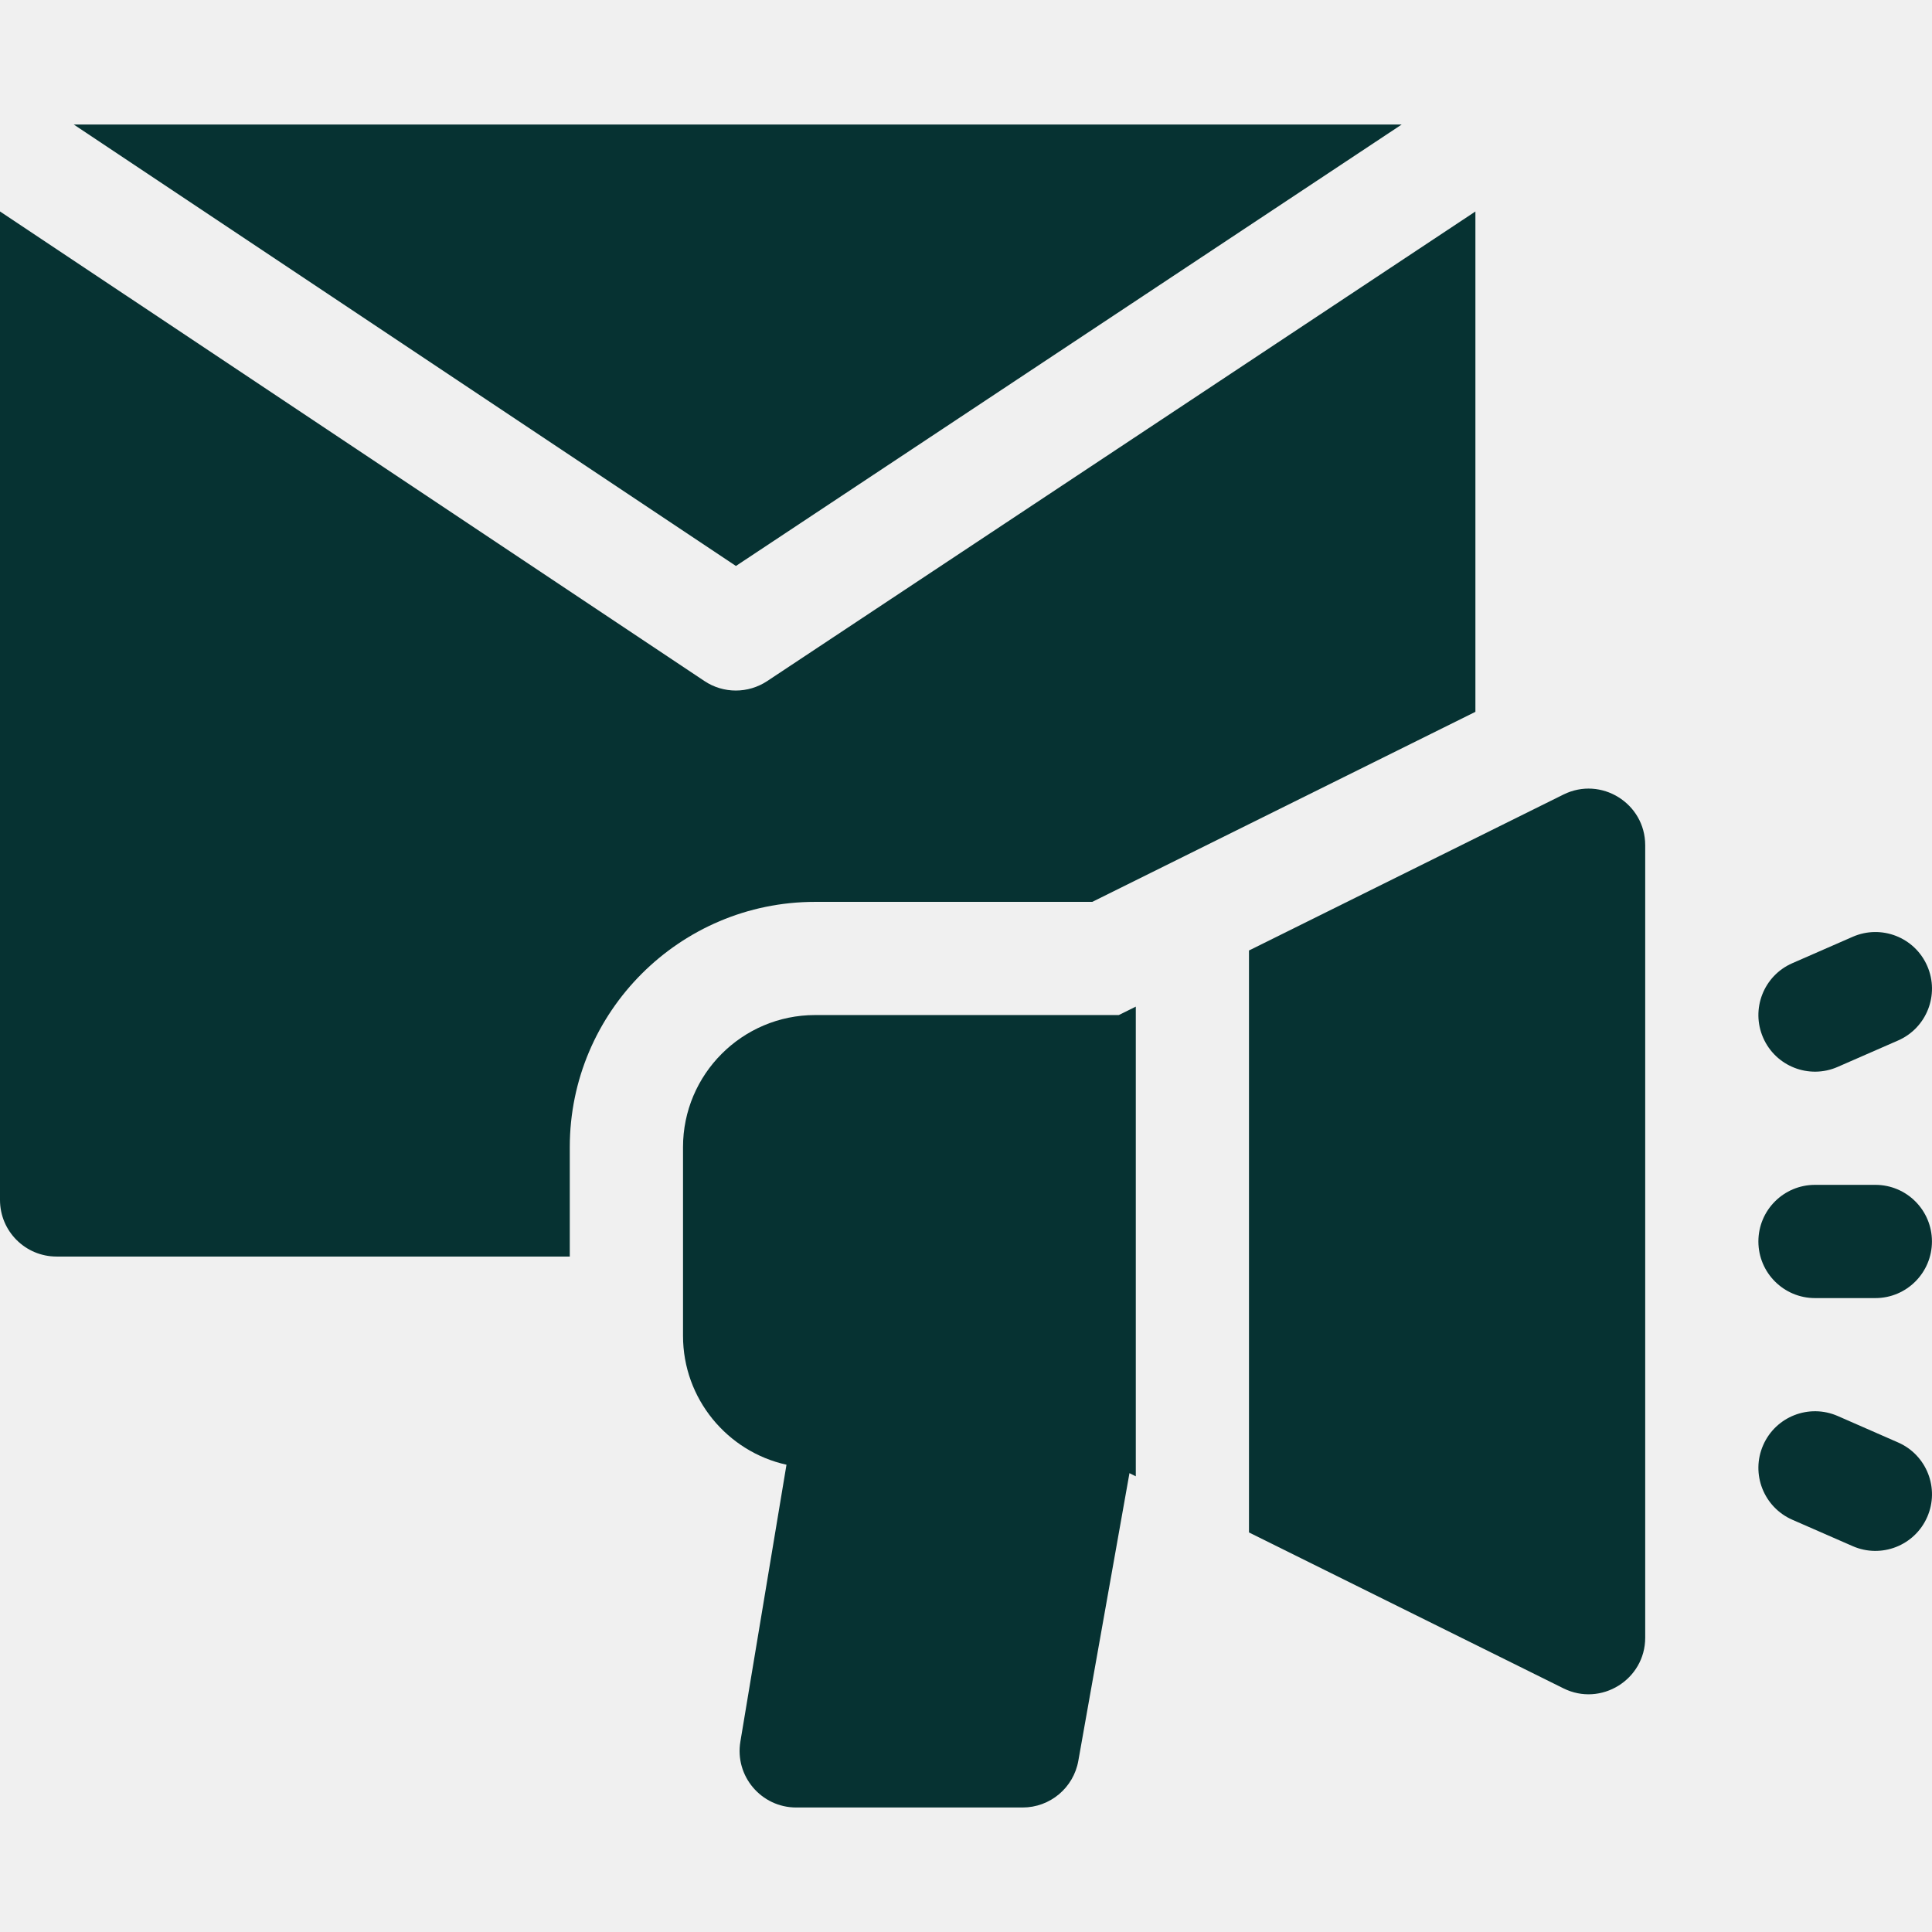
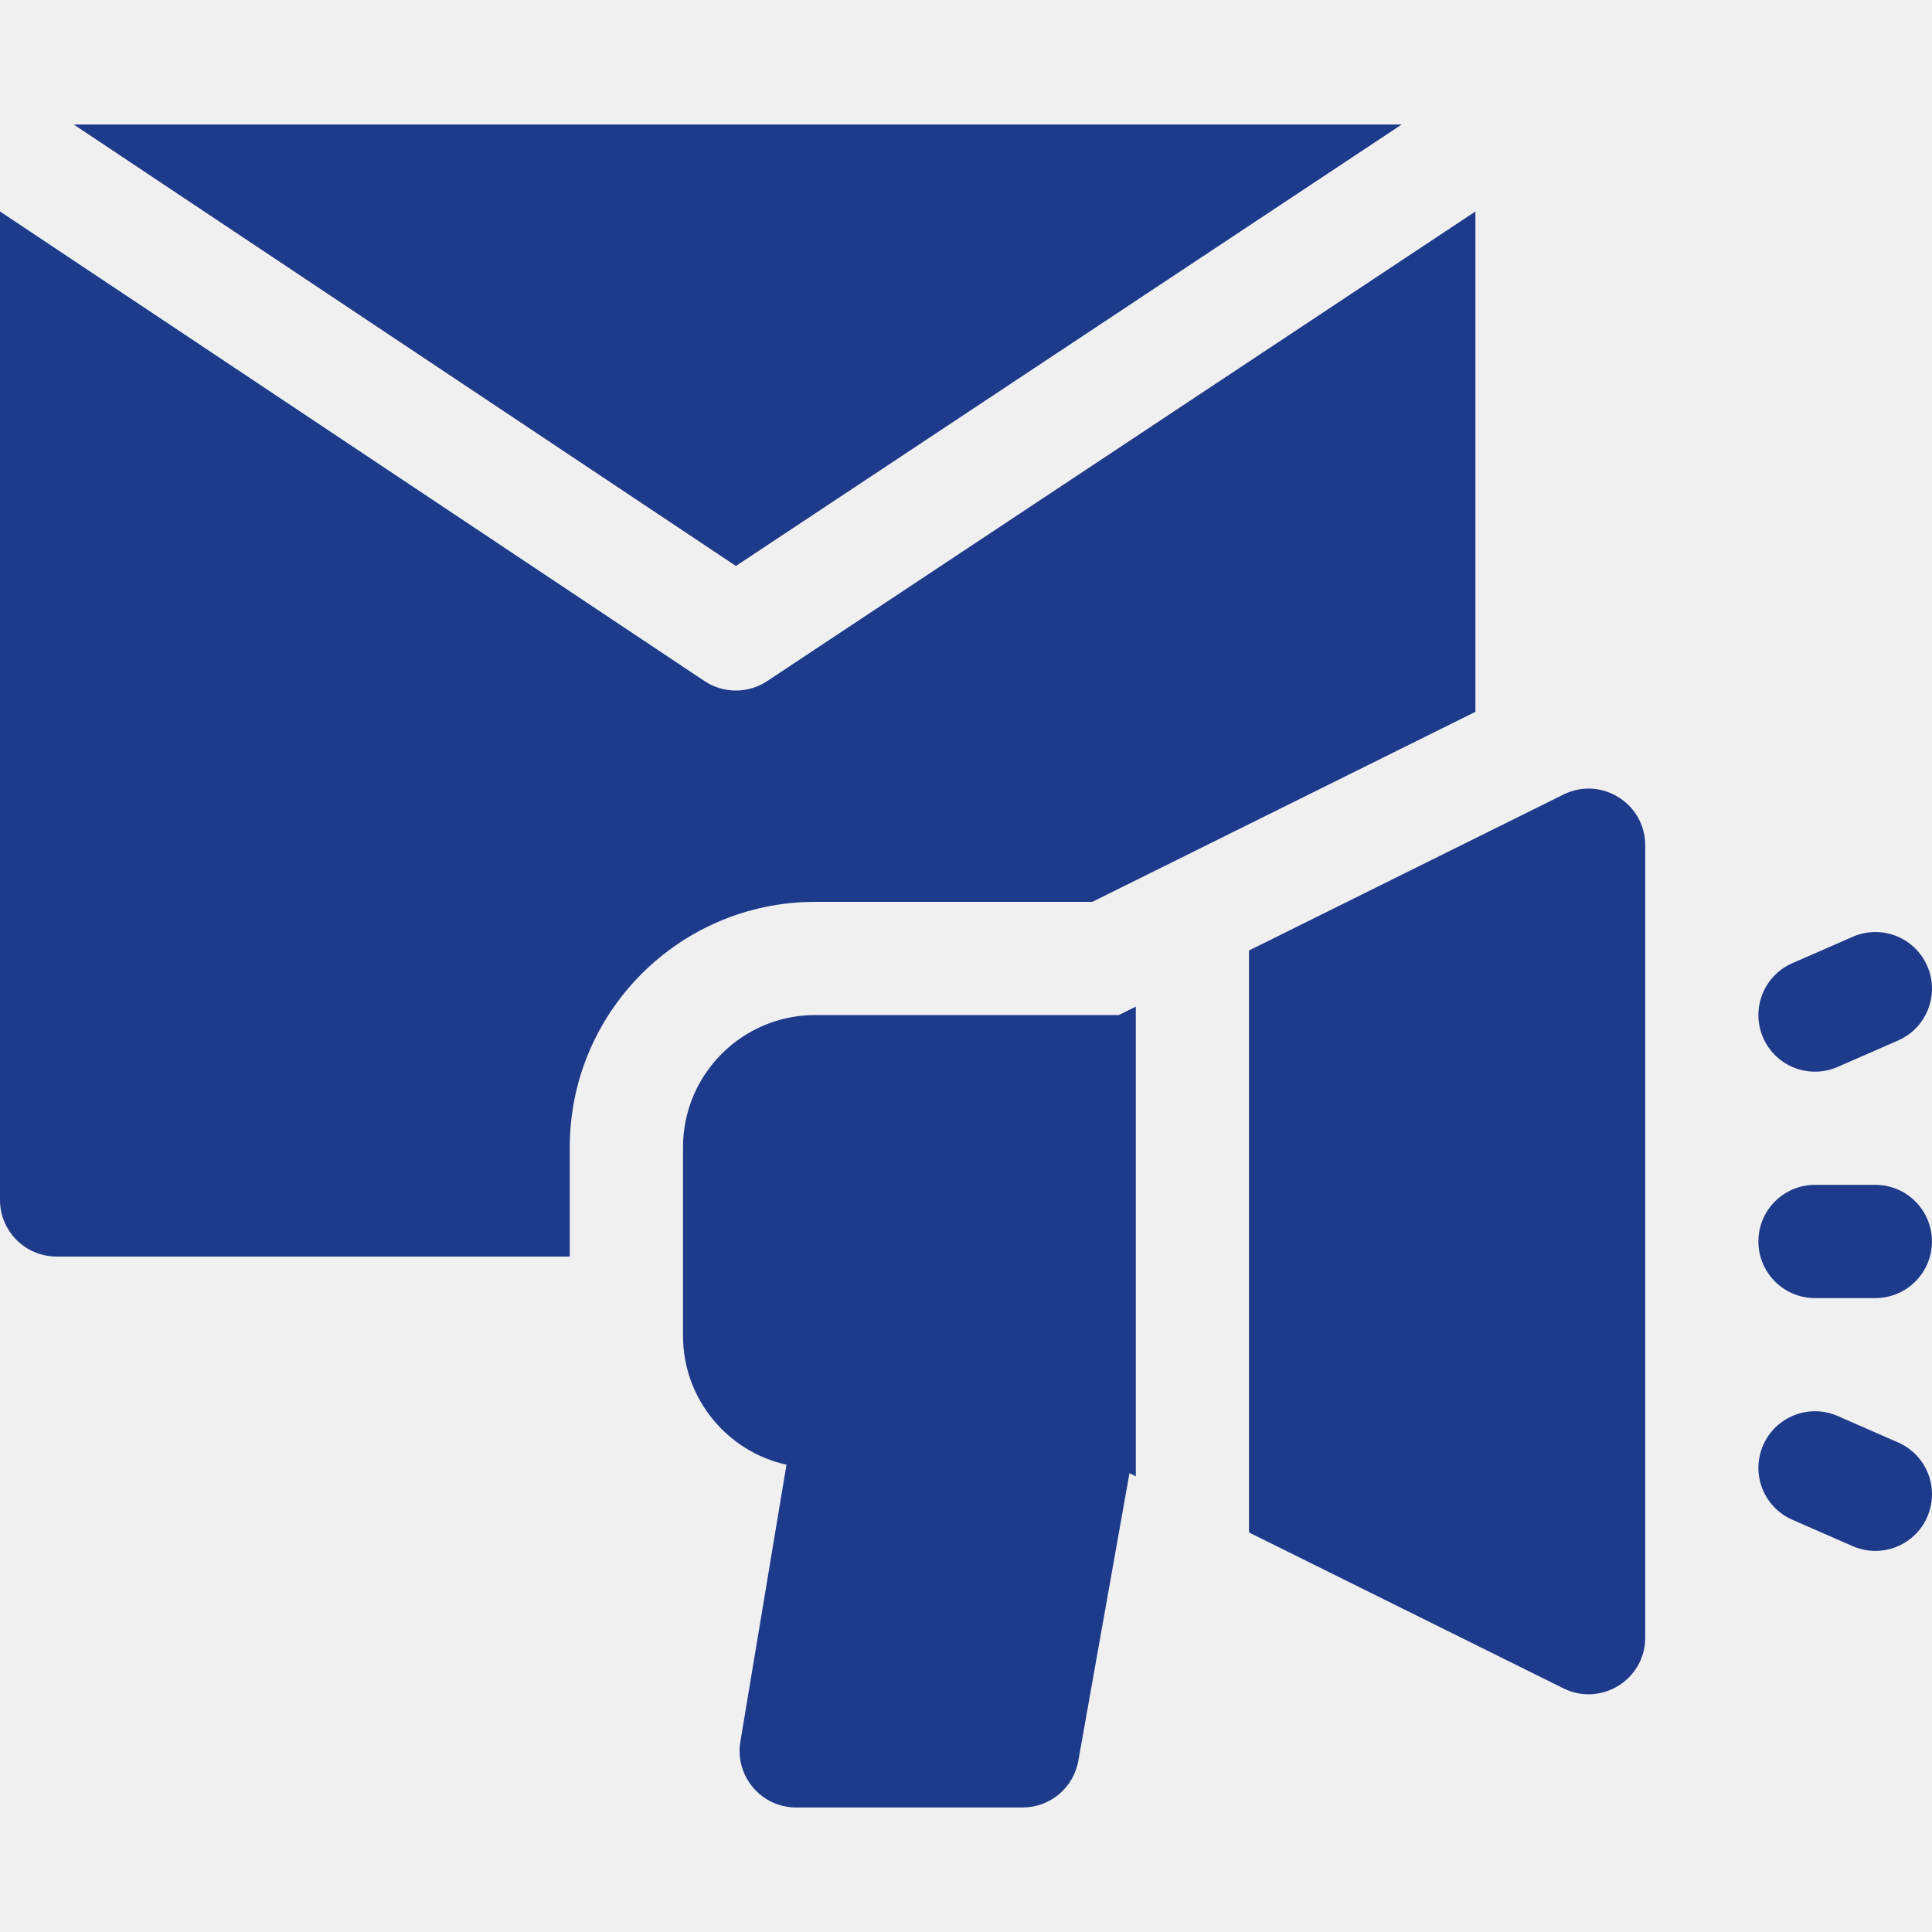
<svg xmlns="http://www.w3.org/2000/svg" width="36" height="36" viewBox="0 0 36 36" fill="none">
  <g clip-path="url(#clip0_505_4699)">
-     <path d="M26.119 2.32H1.374L13.713 10.546L26.119 2.32Z" fill="#063232" />
-     <path d="M20.353 16.805L27.492 13.264V3.941L14.294 12.692C13.941 12.925 13.48 12.927 13.126 12.69L0 3.94V22.359C0 22.942 0.472 23.414 1.055 23.414H10.617V21.375C10.617 18.855 12.667 16.805 15.187 16.805H20.353Z" fill="#063232" />
-     <path d="M34.243 19.88L35.368 19.388C35.901 19.155 36.145 18.533 35.911 17.999C35.678 17.465 35.056 17.222 34.522 17.456L33.397 17.948C32.864 18.181 32.62 18.803 32.854 19.337C33.087 19.871 33.71 20.114 34.243 19.88Z" fill="#063232" />
-     <path d="M35.368 26.878L34.243 26.385C33.709 26.152 33.087 26.395 32.854 26.929C32.62 27.462 32.864 28.084 33.397 28.318L34.522 28.81C35.056 29.044 35.678 28.8 35.911 28.267C36.145 27.733 35.901 27.111 35.368 26.878Z" fill="#063232" />
-     <path d="M34.945 22.078H33.82C33.237 22.078 32.765 22.55 32.765 23.133C32.765 23.715 33.237 24.188 33.82 24.188H34.945C35.527 24.188 35.999 23.715 35.999 23.133C35.999 22.55 35.527 22.078 34.945 22.078Z" fill="#063232" />
-     <path d="M15.188 18.914C13.831 18.914 12.727 20.018 12.727 21.375V24.891C12.727 26.065 13.553 27.049 14.655 27.293L13.796 32.452C13.688 33.094 14.185 33.68 14.836 33.68H19.055C19.566 33.68 20.004 33.313 20.093 32.81L21.046 27.45L21.164 27.509V18.757L20.847 18.914H15.188Z" fill="#063232" />
-     <path d="M29.133 14.805L23.273 17.711V28.555L29.133 31.46C29.831 31.807 30.656 31.298 30.656 30.516V15.75C30.656 14.968 29.833 14.458 29.133 14.805Z" fill="#063232" />
+     <path d="M26.119 2.32H1.374L13.713 10.546L26.119 2.32Z" fill="#1E3A8A" />
+     <path d="M20.353 16.805L27.492 13.264V3.941L14.294 12.692C13.941 12.925 13.48 12.927 13.126 12.69L0 3.94V22.359C0 22.942 0.472 23.414 1.055 23.414H10.617V21.375C10.617 18.855 12.667 16.805 15.187 16.805H20.353Z" fill="#1E3A8A" />
+     <path d="M34.243 19.88L35.368 19.388C35.901 19.155 36.145 18.533 35.911 17.999C35.678 17.465 35.056 17.222 34.522 17.456L33.397 17.948C32.864 18.181 32.62 18.803 32.854 19.337C33.087 19.871 33.71 20.114 34.243 19.88Z" fill="#1E3A8A" />
+     <path d="M35.368 26.878L34.243 26.385C33.709 26.152 33.087 26.395 32.854 26.929C32.62 27.462 32.864 28.084 33.397 28.318L34.522 28.81C35.056 29.044 35.678 28.8 35.911 28.267C36.145 27.733 35.901 27.111 35.368 26.878Z" fill="#1E3A8A" />
+     <path d="M34.945 22.078H33.82C33.237 22.078 32.765 22.55 32.765 23.133C32.765 23.715 33.237 24.188 33.82 24.188H34.945C35.527 24.188 35.999 23.715 35.999 23.133C35.999 22.55 35.527 22.078 34.945 22.078Z" fill="#1E3A8A" />
+     <path d="M15.188 18.914C13.831 18.914 12.727 20.018 12.727 21.375V24.891C12.727 26.065 13.553 27.049 14.655 27.293L13.796 32.452C13.688 33.094 14.185 33.68 14.836 33.68H19.055C19.566 33.68 20.004 33.313 20.093 32.81L21.046 27.45L21.164 27.509V18.757L20.847 18.914H15.188Z" fill="#1E3A8A" />
+     <path d="M29.133 14.805L23.273 17.711V28.555L29.133 31.46C29.831 31.807 30.656 31.298 30.656 30.516V15.75C30.656 14.968 29.833 14.458 29.133 14.805Z" fill="#1E3A8A" />
  </g>
  <defs>
    <clipPath id="clip0_505_4699">
      <rect width="36" height="36" fill="white" />
    </clipPath>
  </defs>
</svg>
